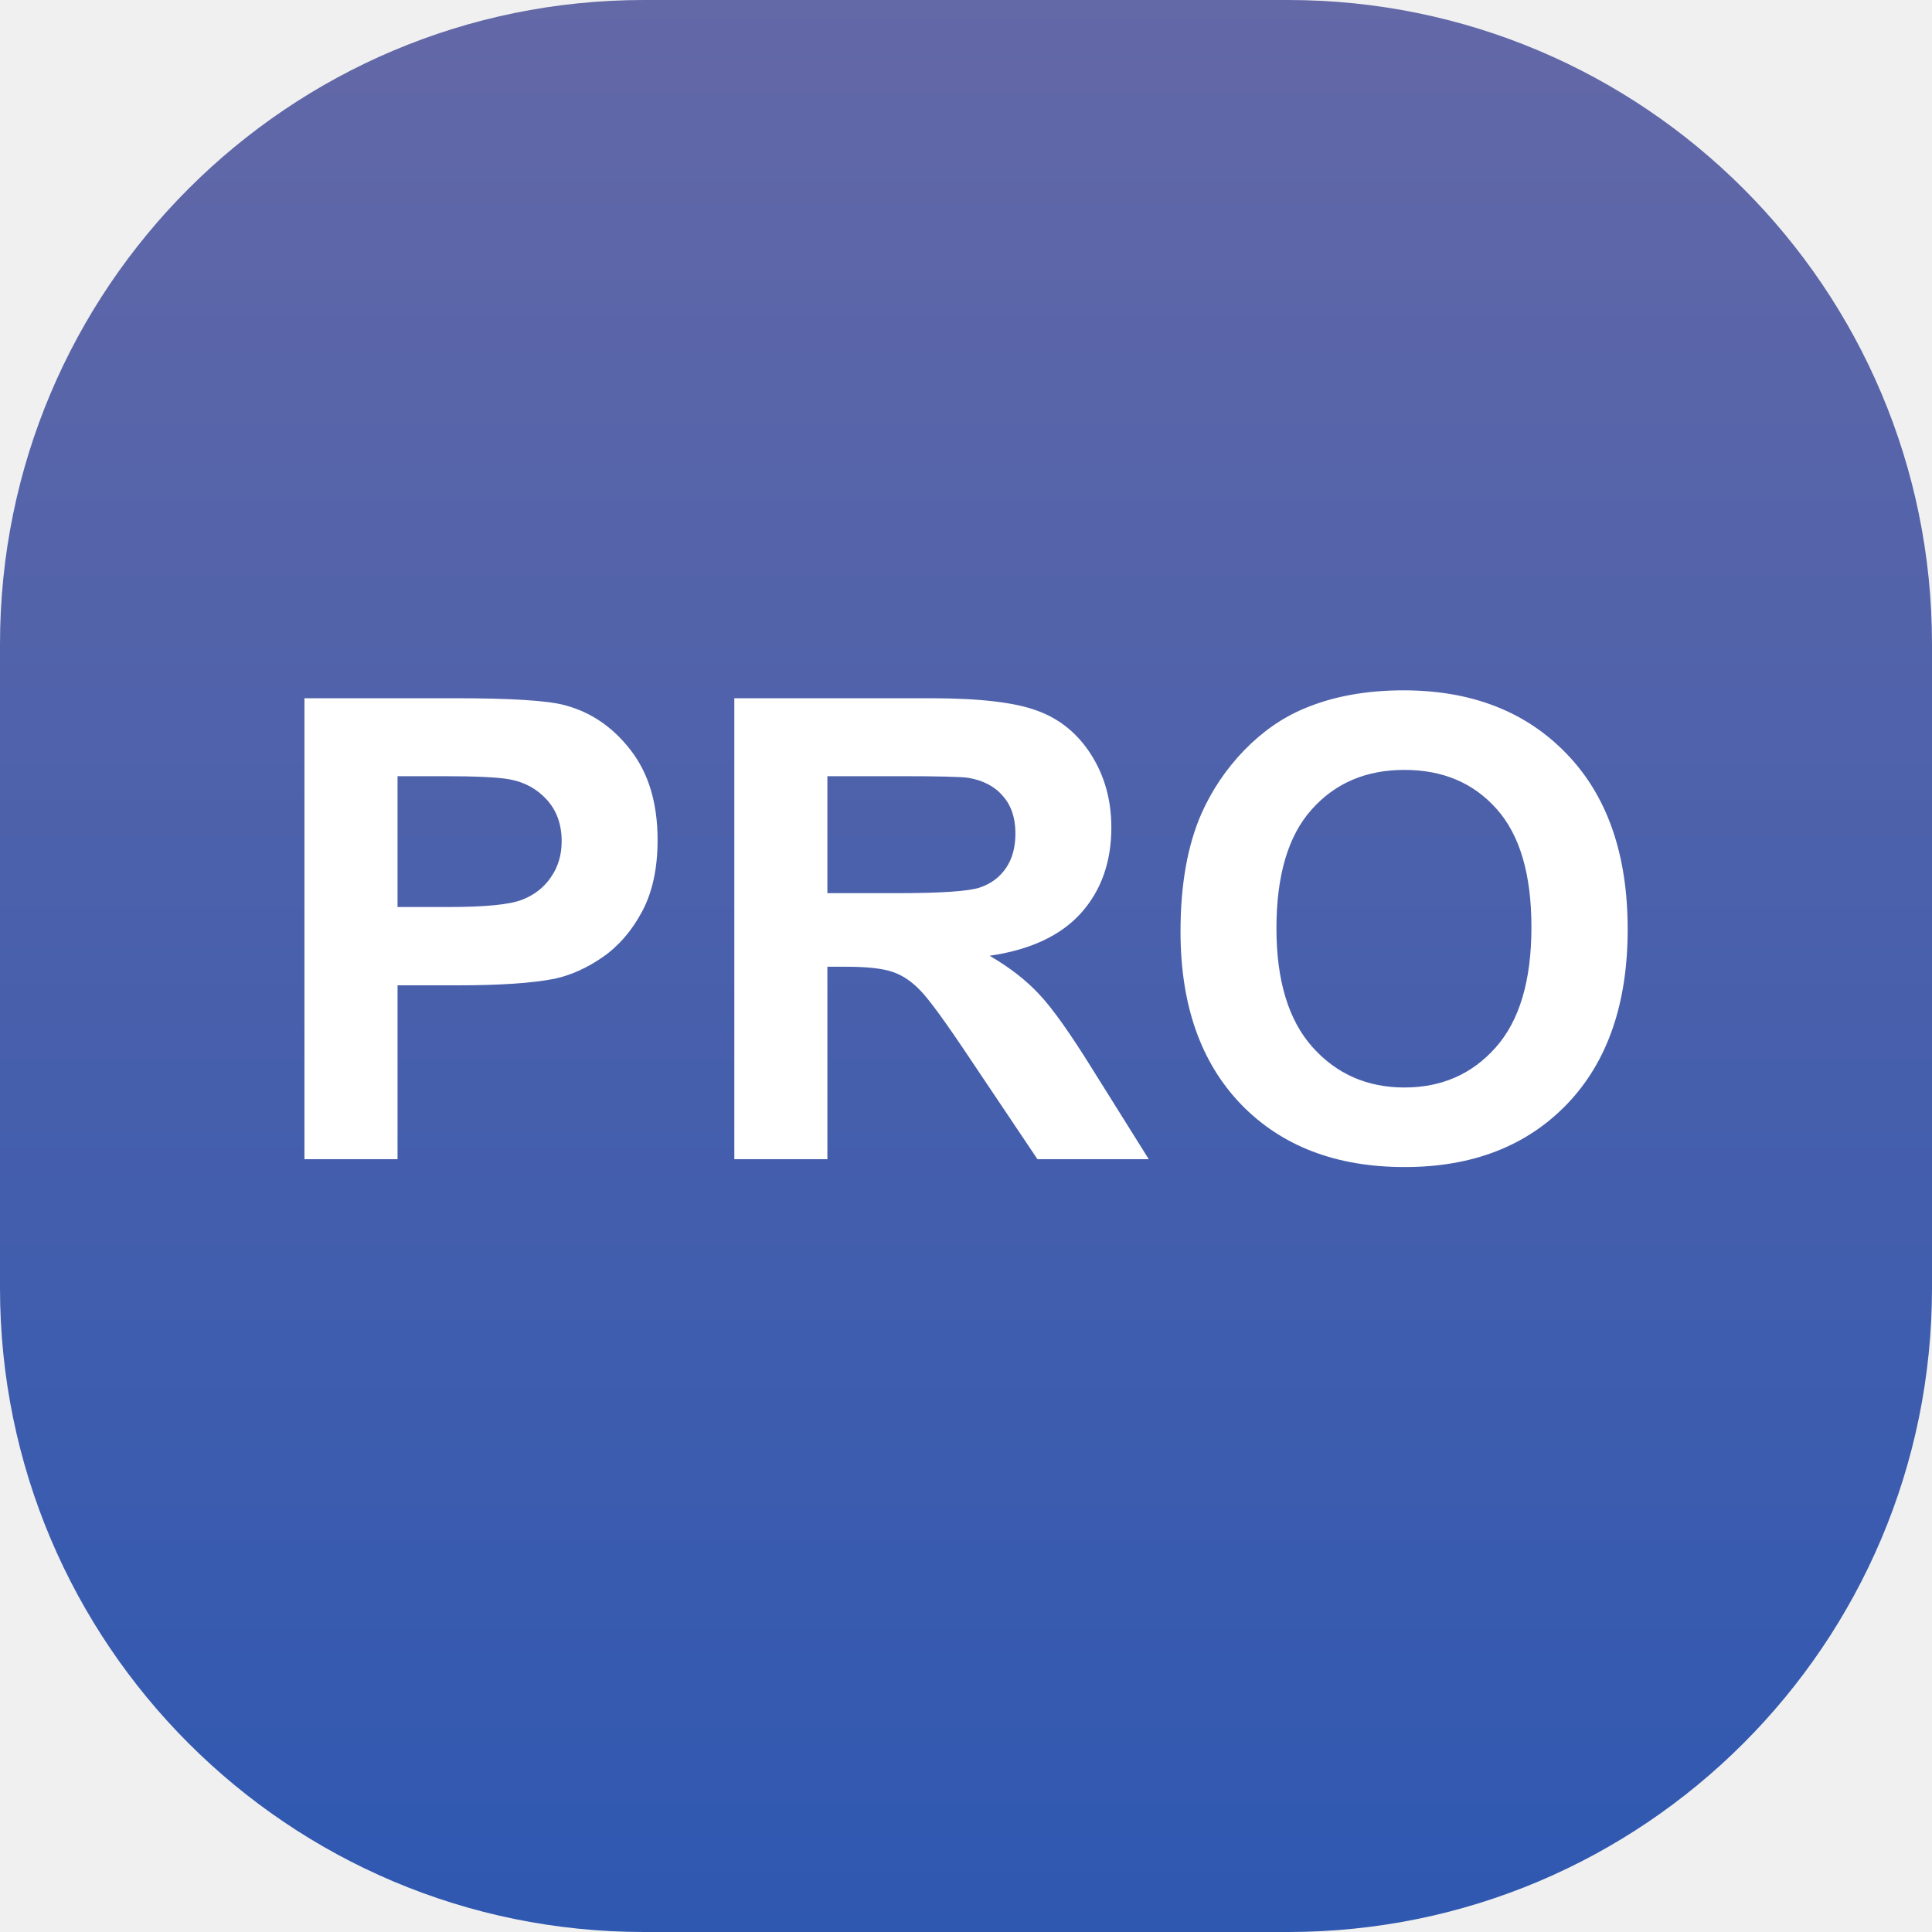
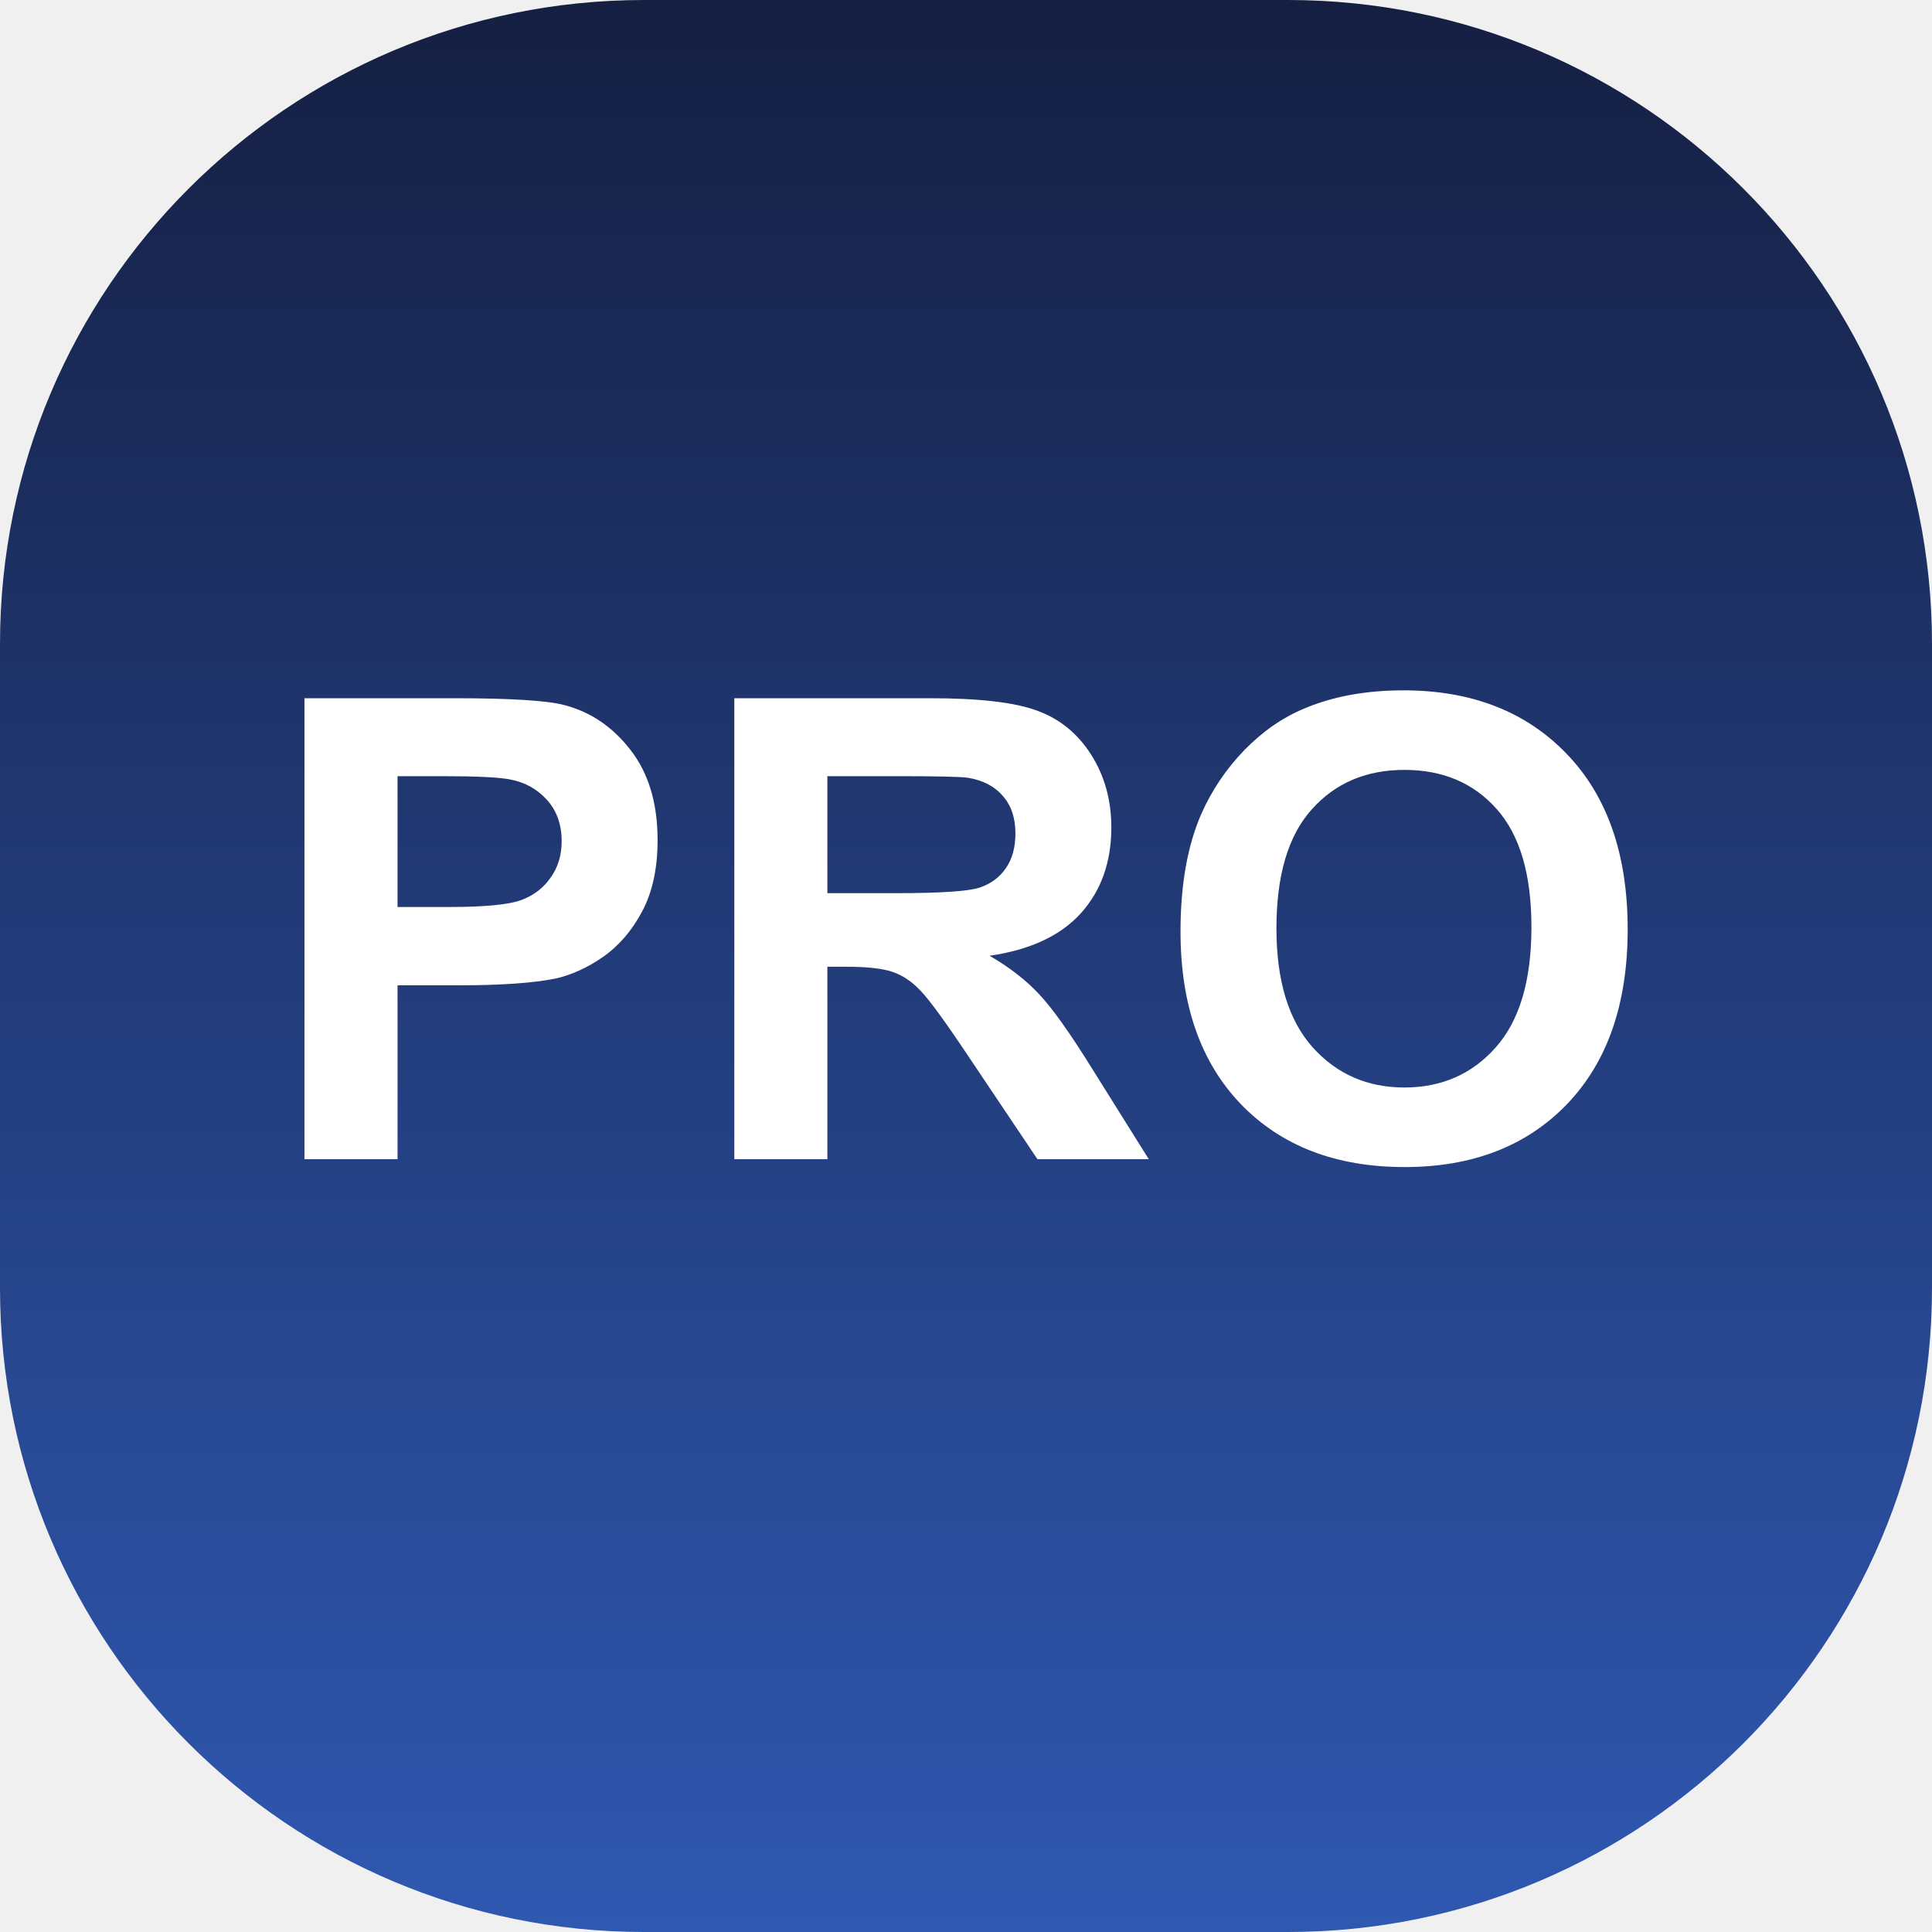
<svg xmlns="http://www.w3.org/2000/svg" width="60" height="60" viewBox="0 0 60 60" fill="none">
  <g clip-path="url(#clip0_79_407)">
    <rect width="60" height="60" rx="20" fill="url(#paint0_linear_79_407)" />
    <path d="M9.455 36V21.684H14.094C15.852 21.684 16.997 21.755 17.531 21.898C18.352 22.113 19.038 22.582 19.592 23.305C20.145 24.021 20.422 24.949 20.422 26.088C20.422 26.967 20.262 27.706 19.943 28.305C19.624 28.904 19.217 29.376 18.723 29.721C18.234 30.059 17.736 30.284 17.229 30.395C16.538 30.531 15.539 30.6 14.23 30.6H12.346V36H9.455ZM12.346 24.105V28.168H13.928C15.067 28.168 15.829 28.093 16.213 27.943C16.597 27.794 16.896 27.559 17.111 27.24C17.333 26.921 17.443 26.55 17.443 26.127C17.443 25.606 17.29 25.176 16.984 24.838C16.678 24.499 16.291 24.288 15.822 24.203C15.477 24.138 14.784 24.105 13.742 24.105H12.346ZM22.805 36V21.684H28.889C30.419 21.684 31.529 21.814 32.219 22.074C32.915 22.328 33.472 22.784 33.889 23.441C34.305 24.099 34.514 24.851 34.514 25.697C34.514 26.771 34.198 27.66 33.566 28.363C32.935 29.06 31.991 29.499 30.734 29.682C31.359 30.046 31.874 30.447 32.277 30.883C32.688 31.319 33.238 32.094 33.928 33.207L35.676 36H32.219L30.129 32.885C29.387 31.771 28.879 31.072 28.605 30.785C28.332 30.492 28.042 30.294 27.736 30.189C27.43 30.079 26.945 30.023 26.281 30.023H25.695V36H22.805ZM25.695 27.738H27.834C29.221 27.738 30.087 27.68 30.432 27.562C30.777 27.445 31.047 27.244 31.242 26.957C31.438 26.671 31.535 26.312 31.535 25.883C31.535 25.401 31.405 25.014 31.145 24.721C30.891 24.421 30.529 24.232 30.061 24.154C29.826 24.122 29.123 24.105 27.951 24.105H25.695V27.738ZM36.662 28.93C36.662 27.471 36.88 26.247 37.316 25.258C37.642 24.529 38.085 23.874 38.645 23.295C39.211 22.715 39.829 22.286 40.5 22.006C41.392 21.628 42.421 21.439 43.586 21.439C45.695 21.439 47.382 22.094 48.645 23.402C49.914 24.711 50.549 26.531 50.549 28.861C50.549 31.172 49.921 32.982 48.664 34.291C47.408 35.593 45.728 36.244 43.625 36.244C41.496 36.244 39.803 35.596 38.547 34.301C37.29 32.999 36.662 31.208 36.662 28.93ZM39.641 28.832C39.641 30.453 40.015 31.684 40.764 32.523C41.512 33.357 42.463 33.773 43.615 33.773C44.768 33.773 45.712 33.36 46.447 32.533C47.19 31.7 47.56 30.453 47.56 28.793C47.56 27.152 47.199 25.928 46.477 25.121C45.76 24.314 44.807 23.91 43.615 23.91C42.424 23.91 41.464 24.32 40.734 25.141C40.005 25.954 39.641 27.185 39.641 28.832Z" fill="white" />
  </g>
  <defs>
    <linearGradient id="paint0_linear_79_407" x1="30" y1="0" x2="30" y2="60" gradientUnits="userSpaceOnUse">
-       <stop stop-color="#6368a7" />
+       <stop stop-color="#151f42" />
      <stop offset="1" stop-color="#2F58B1" />
    </linearGradient>
    <clipPath id="clip0_79_407">
      <rect width="60" height="60" fill="white" />
    </clipPath>
  </defs>
</svg>
